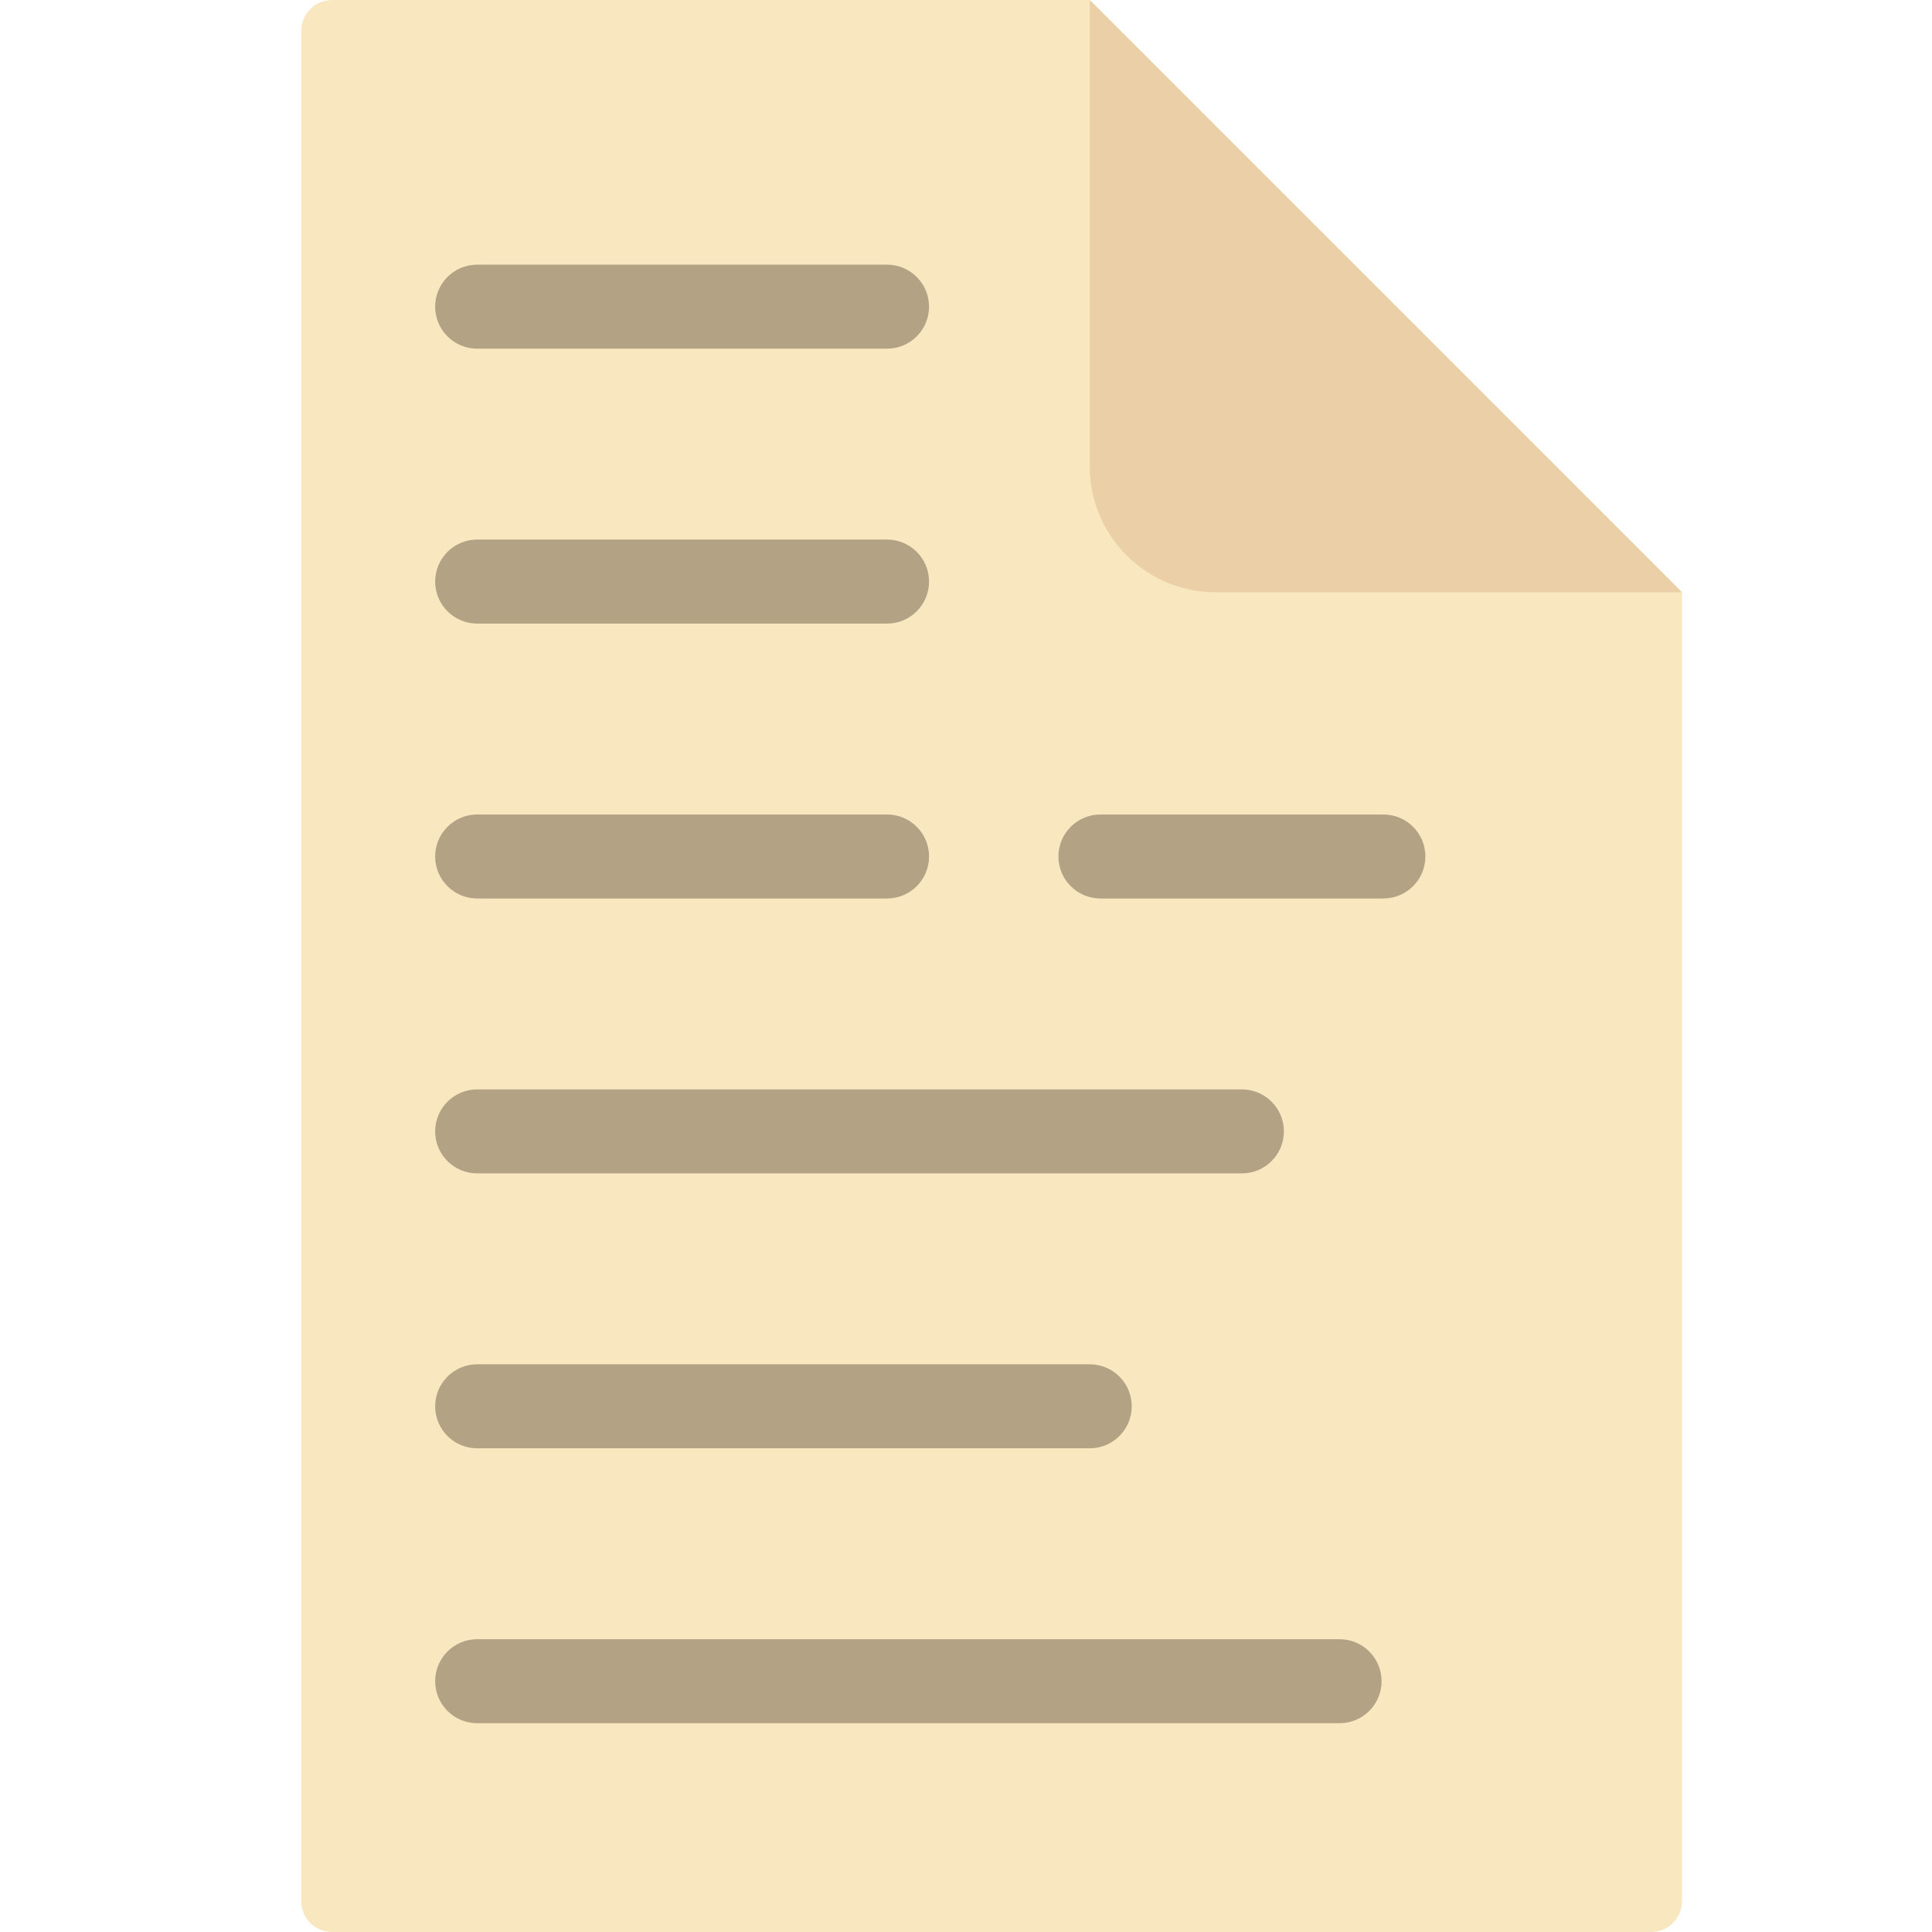
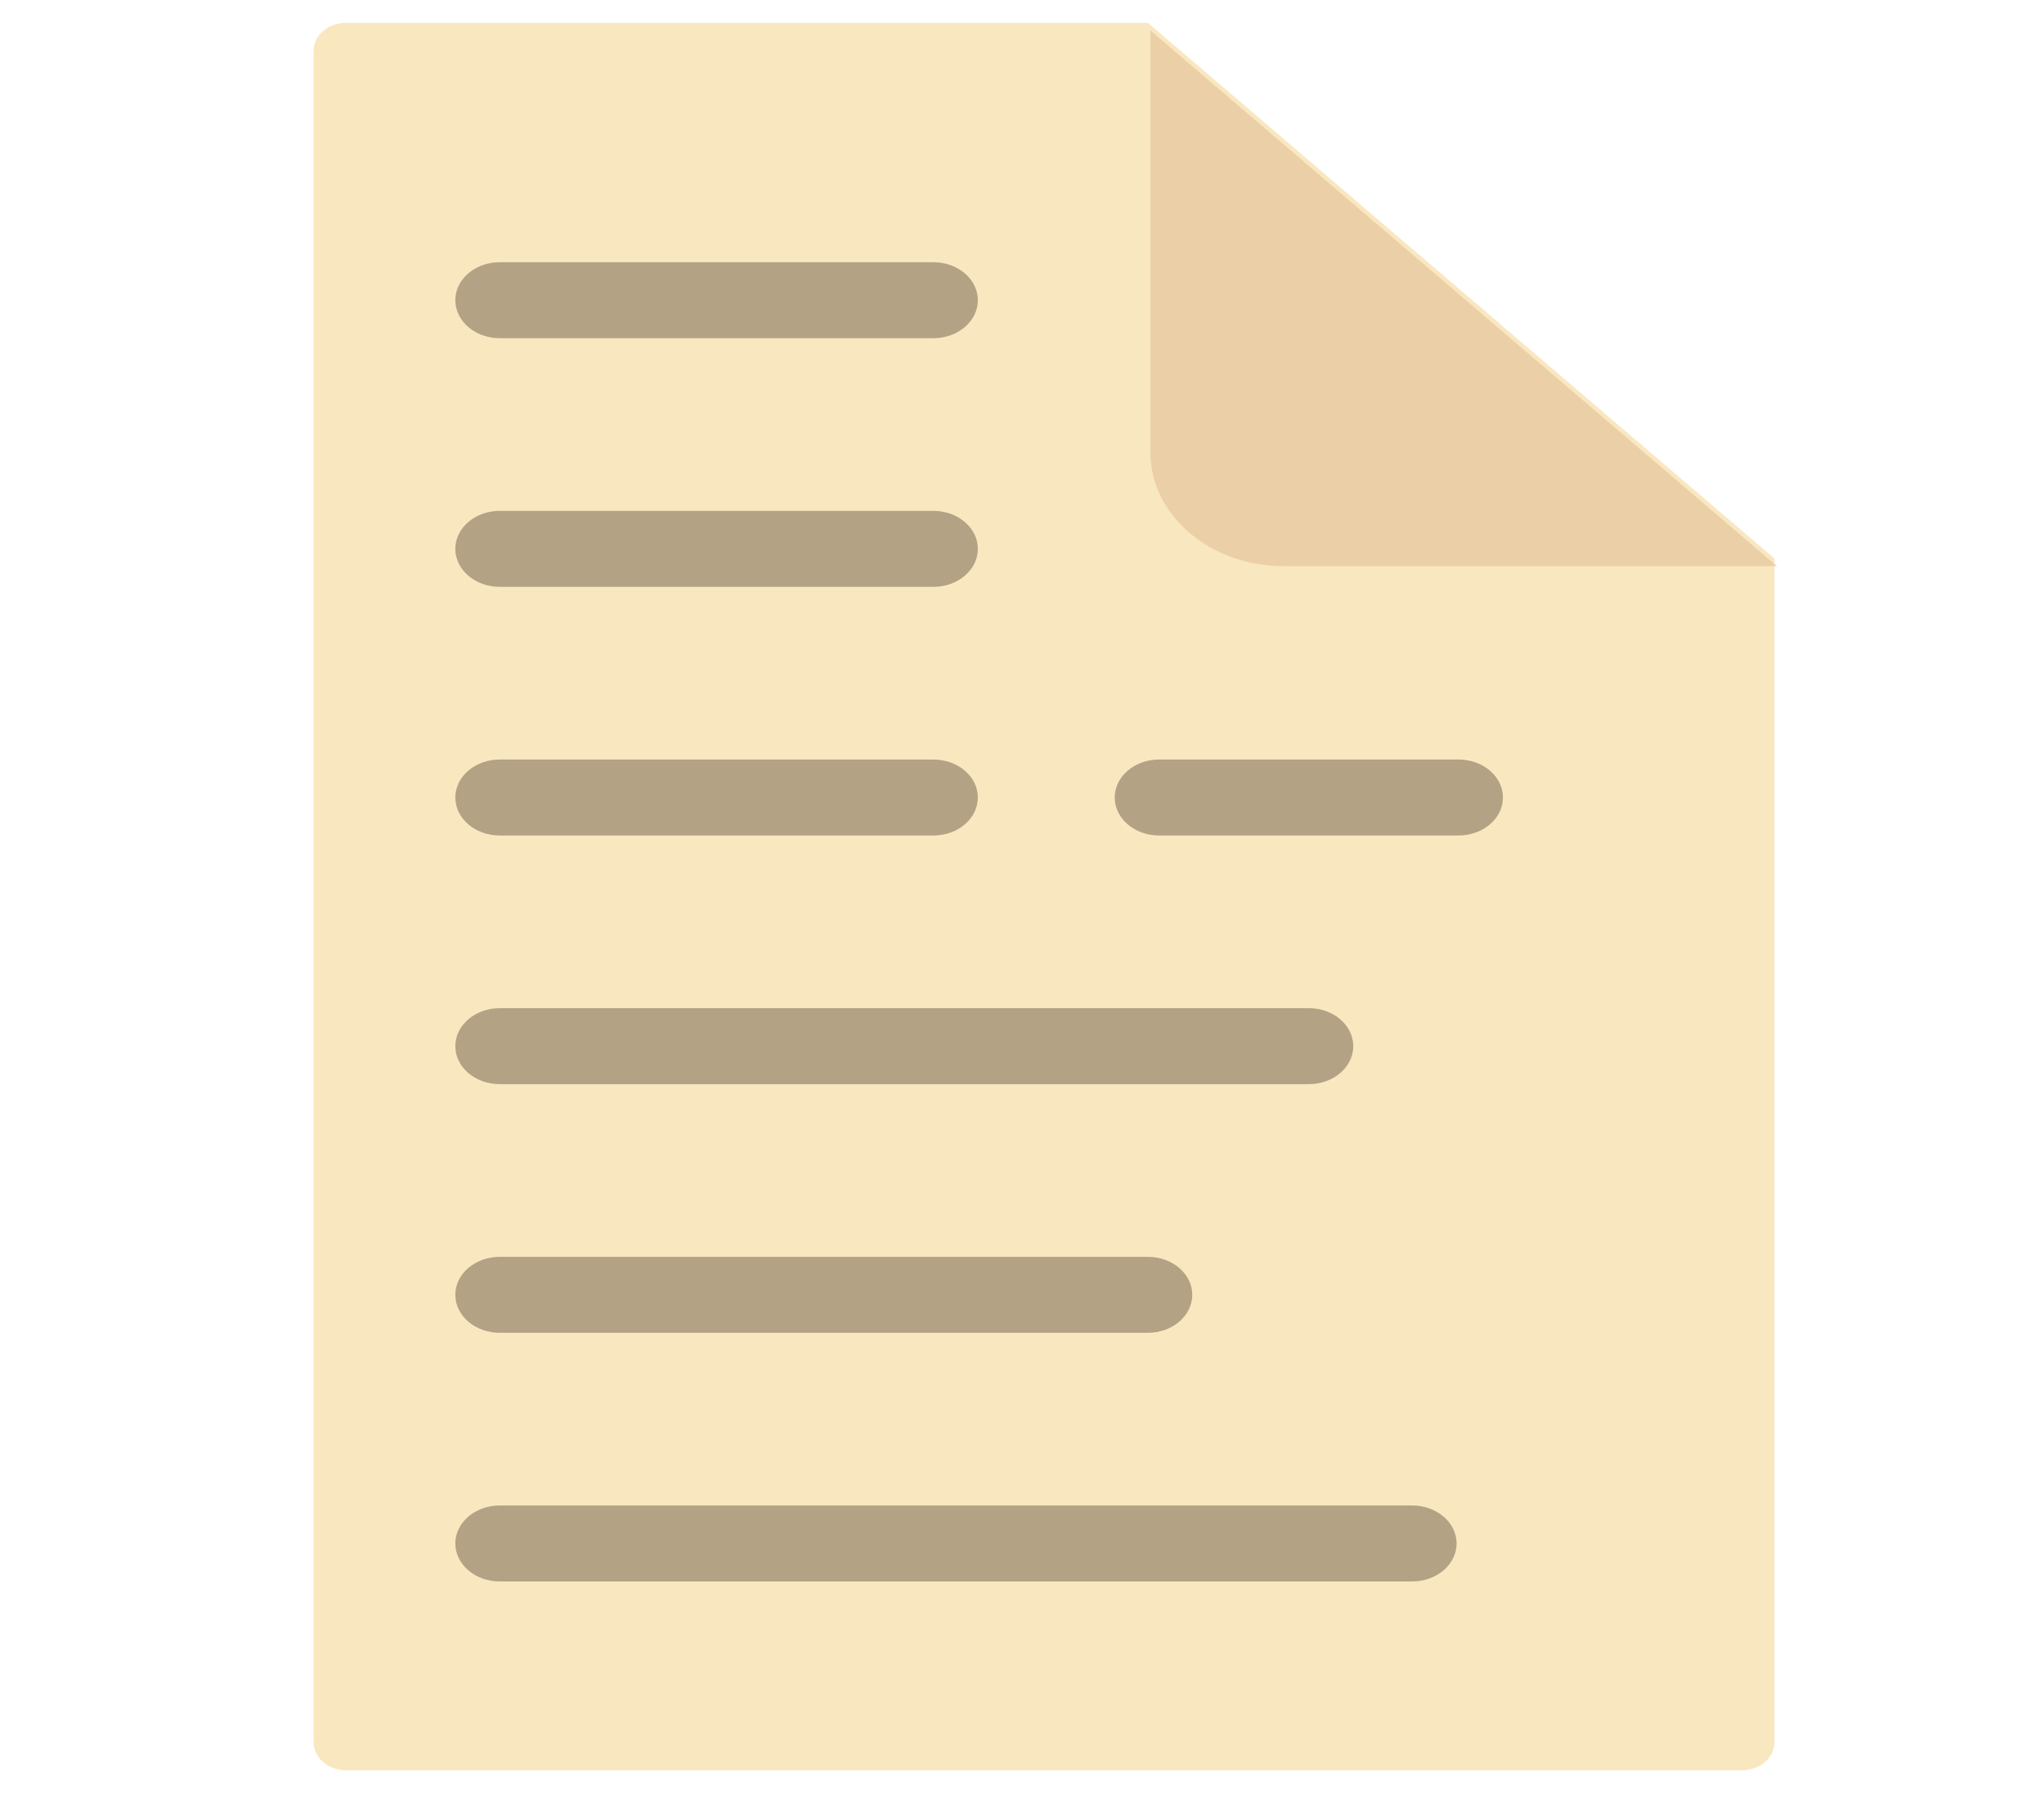
- <svg xmlns="http://www.w3.org/2000/svg" width="800px" height="800px" viewBox="0 0 512 512" aria-hidden="true" role="img" class="iconify iconify--fxemoji" preserveAspectRatio="xMidYMid meet" version="1.1" id="svg3">
+ <svg xmlns="http://www.w3.org/2000/svg" width="800" height="709" viewBox="0 0 512 453.76" aria-hidden="true" role="img" class="iconify iconify--fxemoji" preserveAspectRatio="xMidYMid" version="1.1" id="svg3">
  <defs id="defs3" />
-   <path fill="#F9E7C0" d="M437.567 512H88.004a8.182 8.182 0 0 1-8.182-8.182V8.182A8.182 8.182 0 0 1 88.004 0H288.79l156.96 156.96v346.858a8.183 8.183 0 0 1-8.183 8.182z" id="path1" />
-   <path fill="#EAC083" d="M288.79 0l156.96 156.96H322.152c-18.426 0-33.363-14.937-33.363-33.363V0z" id="path2" style="fill:#ebd0a7;fill-opacity:1" />
-   <path fill="#597B91" d="M235.078 92.401H126.453c-6.147 0-11.13-4.983-11.13-11.13s4.983-11.13 11.13-11.13h108.625c6.147 0 11.13 4.983 11.13 11.13s-4.983 11.13-11.13 11.13zm11.13 61.723c0-6.147-4.983-11.13-11.13-11.13H126.453c-6.147 0-11.13 4.983-11.13 11.13s4.983 11.13 11.13 11.13h108.625c6.147 0 11.13-4.983 11.13-11.13zm0 72.854c0-6.147-4.983-11.13-11.13-11.13H126.453c-6.147 0-11.13 4.983-11.13 11.13s4.983 11.13 11.13 11.13h108.625c6.147-.001 11.13-4.983 11.13-11.13zm94.038 72.853c0-6.146-4.983-11.13-11.13-11.13H126.453c-6.147 0-11.13 4.983-11.13 11.13s4.983 11.13 11.13 11.13h202.663c6.147 0 11.13-4.983 11.13-11.13zm37.493-72.853c0-6.147-4.983-11.13-11.13-11.13h-74.985c-6.146 0-11.13 4.983-11.13 11.13s4.983 11.13 11.13 11.13h74.985c6.147-.001 11.13-4.983 11.13-11.13zM299.92 372.685c0-6.146-4.983-11.13-11.13-11.13H126.453c-6.147 0-11.13 4.983-11.13 11.13s4.983 11.13 11.13 11.13H288.79c6.147-.001 11.13-4.984 11.13-11.13zm66.21 72.853c0-6.146-4.983-11.13-11.13-11.13H126.453c-6.147 0-11.13 4.983-11.13 11.13s4.983 11.13 11.13 11.13H355c6.146 0 11.13-4.983 11.13-11.13z" id="path3" style="fill:#b3a284;fill-opacity:1" />
+   <path fill="#f9e7c0" d="M 436.297,443.395 H 86.734 a 8.182,6.994 0 0 1 -8.182,-6.994 V 12.711 a 8.182,6.994 0 0 1 8.182,-6.994 H 287.52 l 156.96,134.175 v 296.508 a 8.183,6.995 0 0 1 -8.183,6.994 z" id="path1" style="stroke-width:0.925" />
+   <path fill="#EAC083" d="m 288.155,7.623 156.96,134.175 h -123.598 c -18.426,0 -33.363,-12.769 -33.363,-28.52 V 7.623 Z" id="path2" style="fill:#ebd0a7;fill-opacity:1;stroke-width:0.925" />
+   <path fill="#597B91" d="m 233.808,84.705 h -108.625 c -6.147,0 -11.13,-4.26 -11.13,-9.514 0,-5.255 4.983,-9.514 11.13,-9.514 h 108.625 c 6.147,0 11.13,4.26 11.13,9.514 0,5.255 -4.983,9.514 -11.13,9.514 z m 11.13,52.763 c 0,-5.255 -4.983,-9.514 -11.13,-9.514 h -108.625 c -6.147,0 -11.13,4.26 -11.13,9.514 0,5.255 4.983,9.514 11.13,9.514 h 108.625 c 6.147,0 11.13,-4.26 11.13,-9.514 z m 0,62.278 c 0,-5.255 -4.983,-9.514 -11.13,-9.514 h -108.625 c -6.147,0 -11.13,4.26 -11.13,9.514 0,5.255 4.983,9.514 11.13,9.514 h 108.625 c 6.147,-8.6e-4 11.13,-4.26 11.13,-9.514 z m 94.038,62.278 c 0,-5.254 -4.983,-9.514 -11.13,-9.514 h -202.663 c -6.147,0 -11.13,4.26 -11.13,9.514 0,5.255 4.983,9.514 11.13,9.514 h 202.663 c 6.147,0 11.13,-4.26 11.13,-9.514 z m 37.493,-62.278 c 0,-5.255 -4.983,-9.514 -11.13,-9.514 h -74.985 c -6.146,0 -11.13,4.26 -11.13,9.514 0,5.255 4.983,9.514 11.13,9.514 h 74.985 c 6.147,-8.6e-4 11.13,-4.26 11.13,-9.514 z m -77.819,124.556 c 0,-5.254 -4.983,-9.514 -11.13,-9.514 h -162.337 c -6.147,0 -11.13,4.26 -11.13,9.514 0,5.255 4.983,9.514 11.13,9.514 h 162.337 c 6.147,-8.6e-4 11.13,-4.261 11.13,-9.514 z m 66.21,62.278 c 0,-5.254 -4.983,-9.514 -11.13,-9.514 h -228.547 c -6.147,0 -11.13,4.26 -11.13,9.514 0,5.255 4.983,9.514 11.13,9.514 h 228.547 c 6.146,0 11.13,-4.26 11.13,-9.514 z" id="path3" style="fill:#b3a284;fill-opacity:1;stroke-width:0.925" />
</svg>
